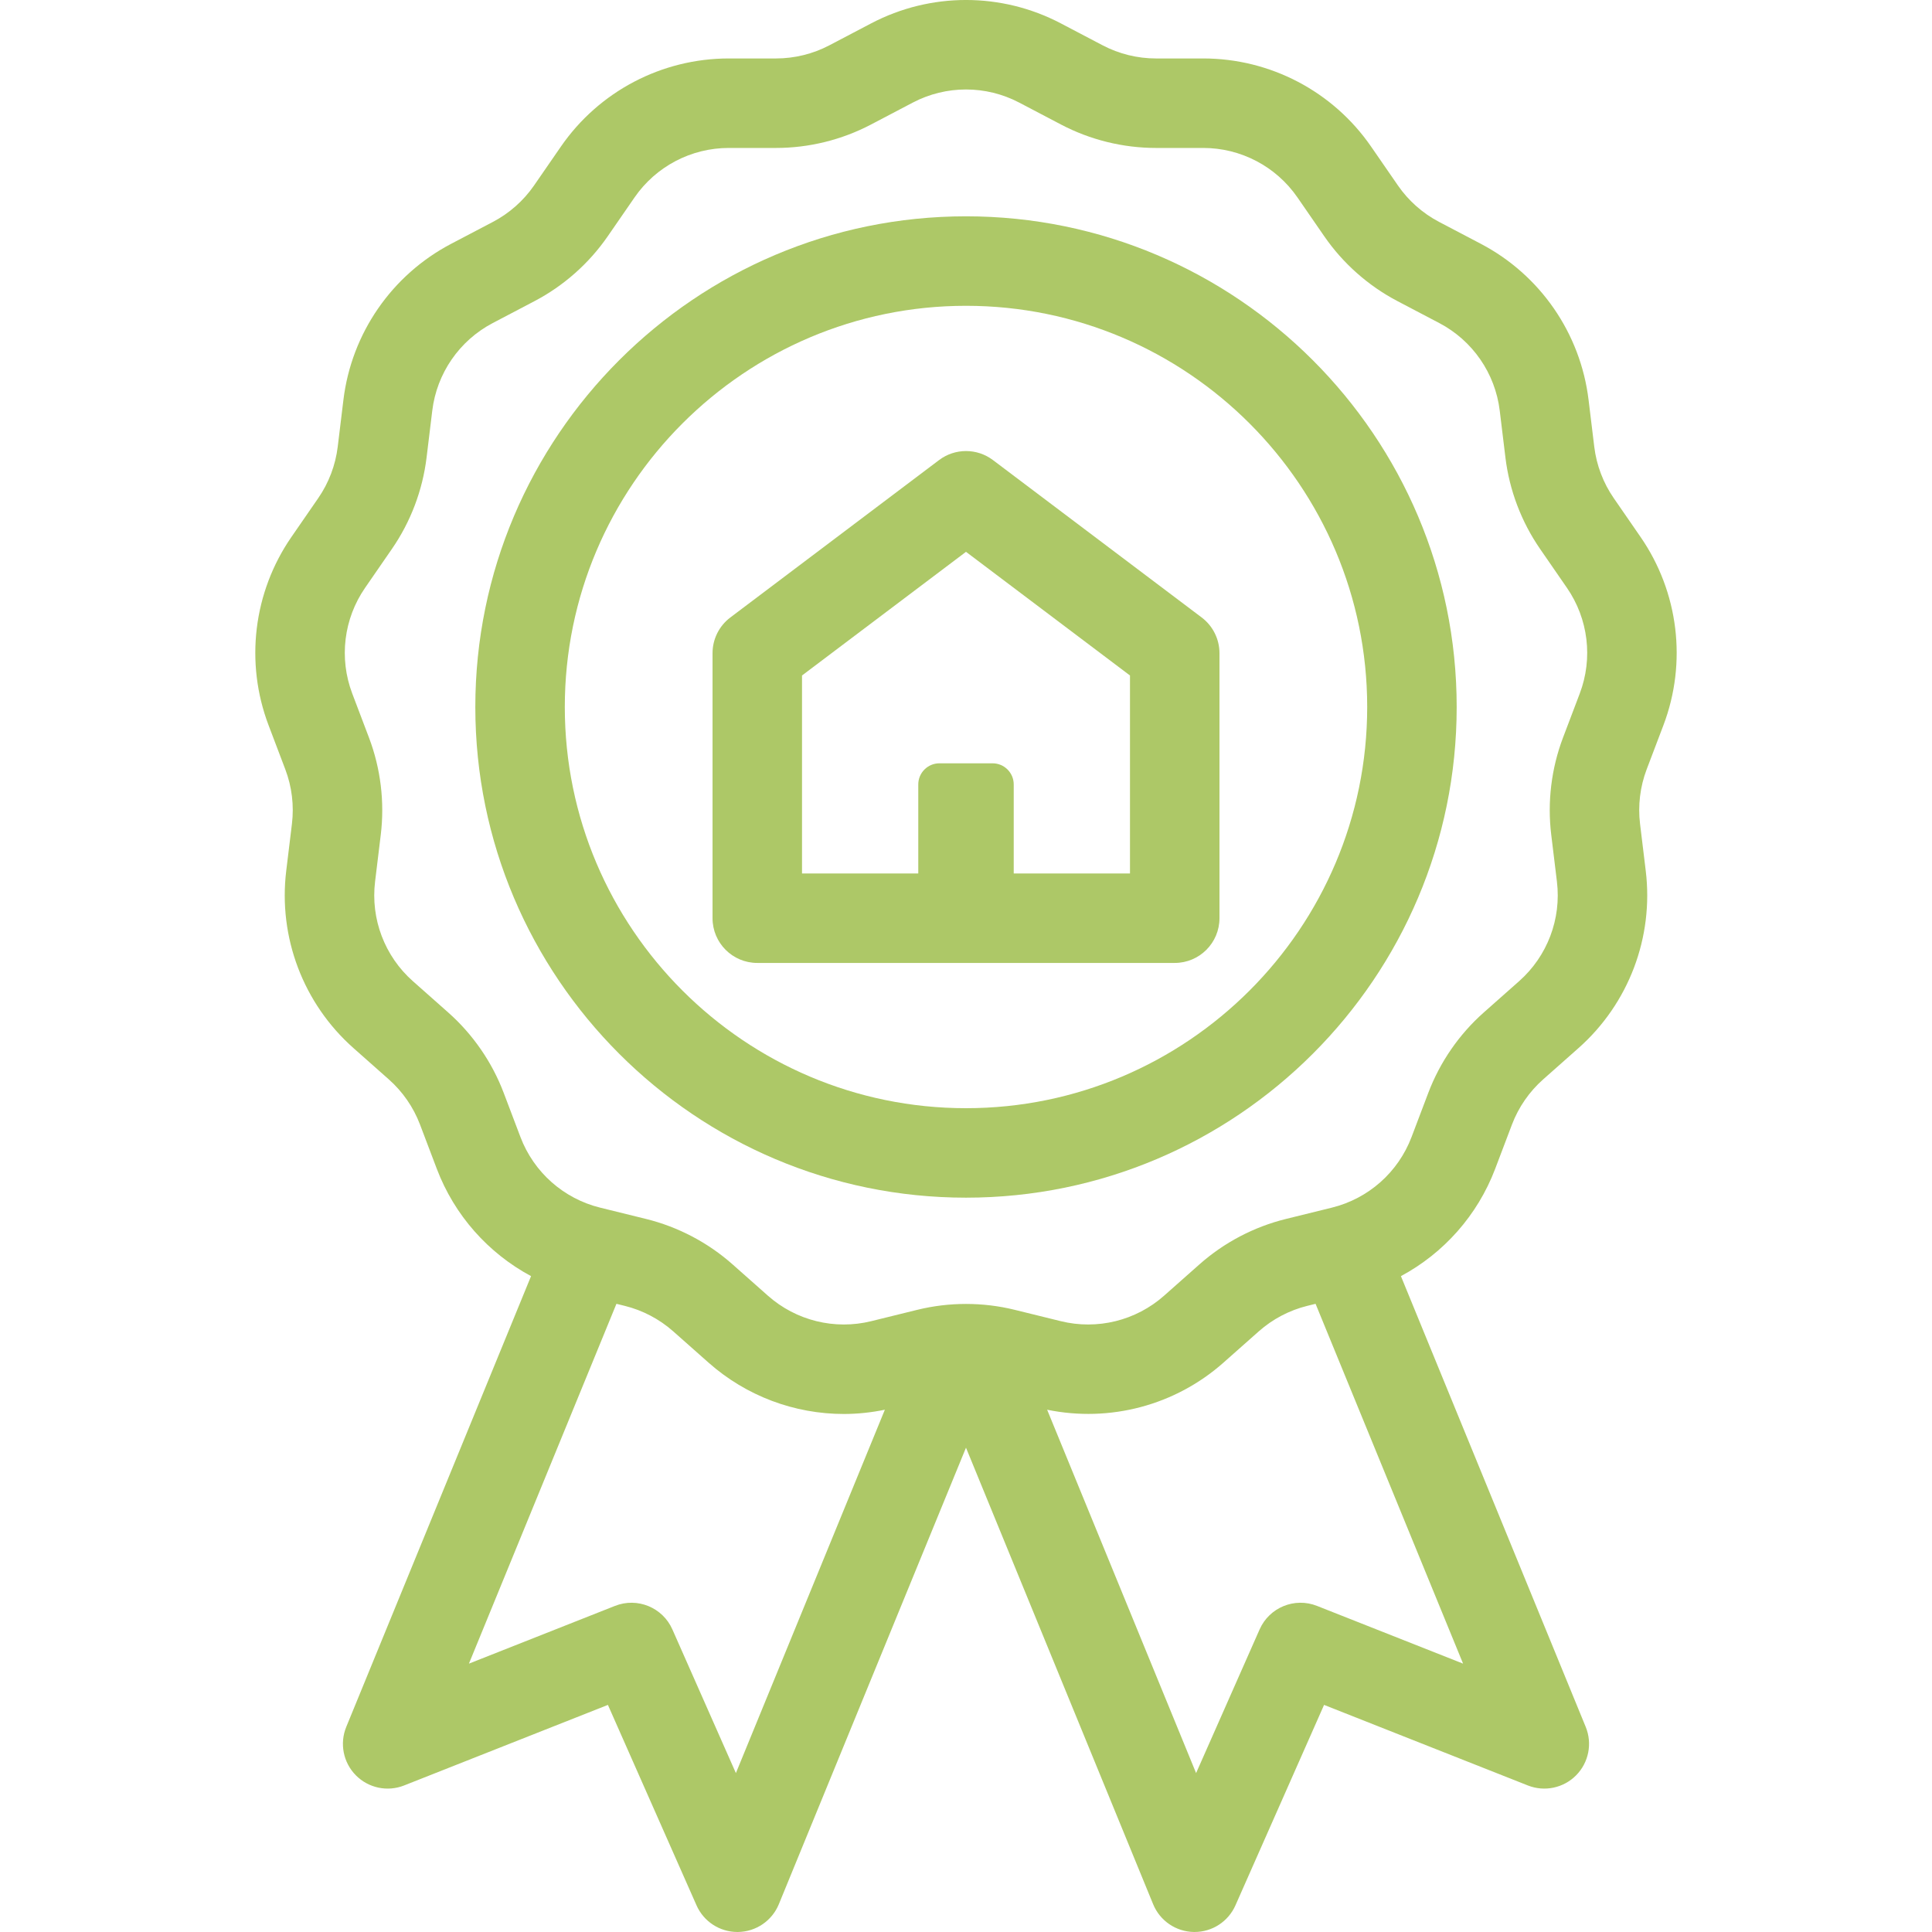
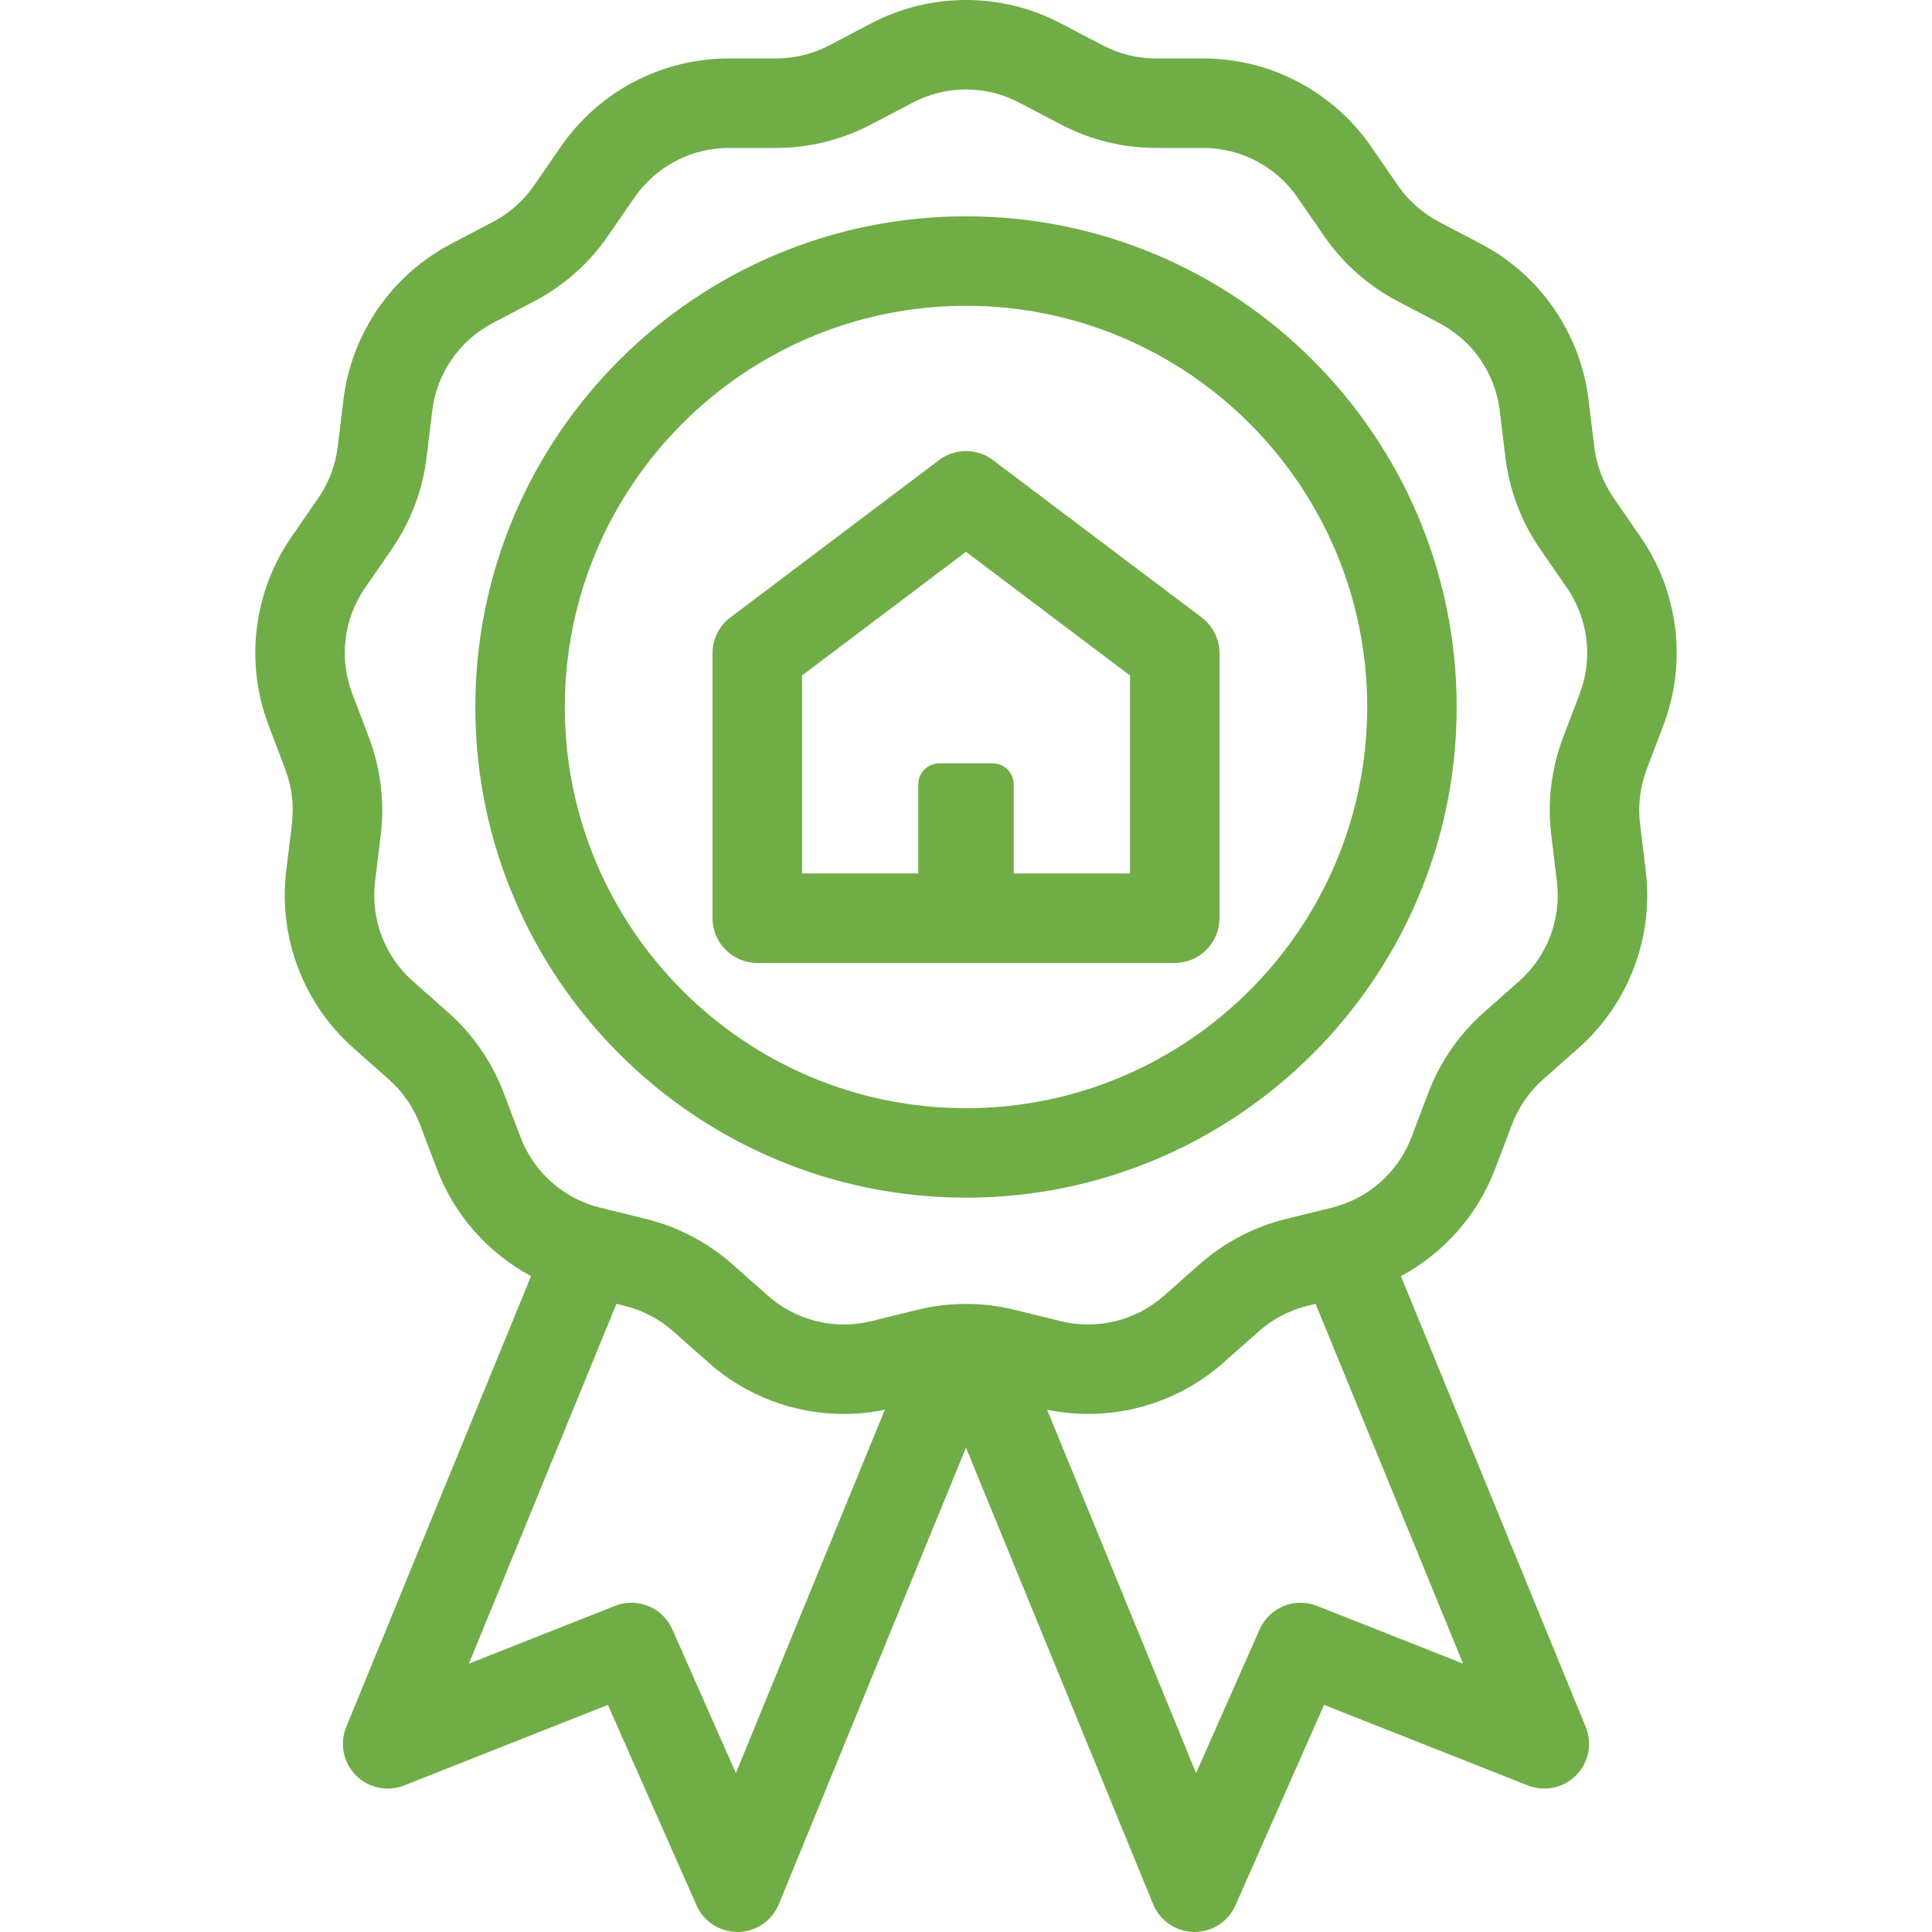
<svg xmlns="http://www.w3.org/2000/svg" version="1.1" viewBox="0 0 302.262 302.262" enable-background="new 0 0 302.262 302.262" width="512px" height="512px">
  <g>
-     <path d="m260.244,113.461c3.719-9.807 2.382-20.815-3.576-29.447l-4.204-6.092c-1.641-2.376-2.692-5.148-3.04-8.016l-.892-7.347c-1.265-10.413-7.564-19.539-16.852-24.413l-6.552-3.439c-2.558-1.342-4.777-3.309-6.419-5.686l-4.203-6.09c-5.958-8.632-15.777-13.786-26.266-13.786h-7.4c-2.889,0-5.768-0.71-8.326-2.052l-6.552-3.439c-9.286-4.874-20.376-4.875-29.664,0l-6.552,3.439c-2.559,1.342-5.438,2.052-8.326,2.052h-7.4c-10.488,0-20.308,5.154-26.266,13.786l-4.203,6.089c-1.642,2.378-3.861,4.344-6.419,5.687l-6.552,3.439c-9.287,4.874-15.587,14-16.852,24.414l-.892,7.345c-0.348,2.868-1.399,5.64-3.041,8.018l-4.203,6.09c-5.958,8.632-7.295,19.641-3.576,29.448l2.624,6.917c1.024,2.702 1.382,5.645 1.033,8.514l-.892,7.345c-1.265,10.412 2.668,20.781 10.52,27.736l5.539,4.907c2.162,1.915 3.846,4.355 4.871,7.057l2.624,6.918c2.759,7.277 8.045,13.198 14.748,16.797l-28.909,70.519c-1.064,2.596-0.476,5.577 1.496,7.574 1.973,1.998 4.946,2.623 7.554,1.591l31.884-12.604 13.862,31.357c1.122,2.538 3.634,4.17 6.401,4.17 0.032,0 0.064,0 0.096,0 2.806-0.038 5.317-1.748 6.382-4.344l29.28-71.424 29.28,71.424c1.064,2.596 3.576,4.306 6.382,4.344 0.031,0 0.063,0 0.096,0 2.768,0 5.279-1.633 6.401-4.17l13.862-31.357 31.884,12.604c2.607,1.031 5.583,0.406 7.554-1.591 1.972-1.997 2.561-4.978 1.496-7.574l-28.909-70.519c6.703-3.599 11.989-9.52 14.748-16.797l2.624-6.918c1.025-2.702 2.709-5.143 4.871-7.058l5.539-4.907c7.852-6.956 11.784-17.324 10.52-27.735l-.892-7.347c-0.349-2.868 0.009-5.812 1.032-8.512l2.627-6.917zm-22.568,40.034l-5.539,4.907c-3.852,3.412-6.853,7.759-8.678,12.572l-2.624,6.919c-2.088,5.505-6.747,9.633-12.465,11.042l-7.185,1.771c-4.996,1.231-9.673,3.686-13.525,7.099l-5.539,4.907c-4.408,3.904-10.454,5.394-16.168,3.984l-7.185-1.77c-4.996-1.232-10.279-1.231-15.275,0l-7.186,1.771c-5.717,1.41-11.76-0.081-16.167-3.985l-5.539-4.907c-3.853-3.413-8.529-5.867-13.525-7.099l-7.186-1.771c-5.717-1.409-10.376-5.537-12.464-11.042l-2.624-6.919c-1.825-4.813-4.826-9.16-8.678-12.571l-5.539-4.907c-4.407-3.904-6.614-9.725-5.904-15.569l.892-7.346c0.62-5.108-0.017-10.352-1.841-15.165l-2.625-6.918c-2.087-5.505-1.337-11.685 2.009-16.531l4.201-6.089c2.925-4.235 4.798-9.174 5.419-14.285l.892-7.345c0.71-5.846 4.246-10.969 9.459-13.705l6.552-3.439c4.556-2.391 8.51-5.893 11.435-10.13l4.203-6.089c3.345-4.846 8.856-7.739 14.744-7.739h7.4c5.146,0 10.274-1.264 14.832-3.656l6.552-3.439c5.213-2.736 11.438-2.735 16.652,0l6.552,3.439c4.558,2.392 9.687,3.656 14.832,3.656h7.4c5.888,0 11.399,2.893 14.744,7.738l4.203,6.091c2.925,4.236 6.879,7.738 11.435,10.129l6.552,3.439c5.213,2.736 8.749,7.859 9.459,13.704l.892,7.346c0.621,5.11 2.494,10.049 5.418,14.283l4.203,6.091c3.345,4.846 4.095,11.025 2.008,16.529l-2.626,6.92c-1.823,4.812-2.46,10.056-1.84,15.163l.892,7.347c0.709,5.845-1.498,11.665-5.905,15.569zm-31.633,97.747c-3.494-1.382-7.456,0.242-8.976,3.68l-9.937,22.478-23.305-56.848c9.821,2.018 20.043-0.683 27.579-7.361l5.539-4.907c2.162-1.916 4.788-3.294 7.594-3.985l1.284-.317 23.078,56.294-22.856-9.034zm-100.849,3.68c-1.52-3.438-5.485-5.062-8.976-3.68l-22.855,9.035 23.078-56.294 1.284,.316c2.806,0.691 5.432,2.07 7.594,3.985l5.539,4.906c5.902,5.23 13.452,8.028 21.164,8.027 2.137,0 4.285-0.228 6.415-0.666l-23.306,56.849-9.937-22.478z" fill="#adc867" />
-     <path d="m151.131,187.376c42.329,0 76.767-34.438 76.767-76.767s-34.438-76.767-76.767-76.767-76.767,34.438-76.767,76.767 34.438,76.767 76.767,76.767zm0-139.533c34.609,1.42109e-14 62.767,28.157 62.767,62.767s-28.157,62.767-62.767,62.767-62.767-28.157-62.767-62.767 28.158-62.767 62.767-62.767z" fill="#adc867" />
-     <path d="m118.476,150.652h65.311c3.866,0 7-3.134 7-7v-41.46c0-2.197-1.031-4.266-2.785-5.589l-32.655-24.625c-2.496-1.882-5.934-1.882-8.43,0l-32.655,24.625c-1.754,1.323-2.785,3.392-2.785,5.589v41.46c-0.001,3.866 3.132,7 6.999,7zm7-44.972l25.655-19.347 25.655,19.347v30.971h-18.188v-13.923c0-1.827-1.481-3.308-3.308-3.308h-8.318c-1.827,0-3.308,1.481-3.308,3.308v13.923h-18.188v-30.971z" fill="#adc867" />
+     <path d="m260.244,113.461c3.719-9.807 2.382-20.815-3.576-29.447l-4.204-6.092c-1.641-2.376-2.692-5.148-3.04-8.016l-.892-7.347c-1.265-10.413-7.564-19.539-16.852-24.413l-6.552-3.439c-2.558-1.342-4.777-3.309-6.419-5.686l-4.203-6.09c-5.958-8.632-15.777-13.786-26.266-13.786h-7.4c-2.889,0-5.768-0.71-8.326-2.052l-6.552-3.439c-9.286-4.874-20.376-4.875-29.664,0l-6.552,3.439c-2.559,1.342-5.438,2.052-8.326,2.052h-7.4c-10.488,0-20.308,5.154-26.266,13.786l-4.203,6.089c-1.642,2.378-3.861,4.344-6.419,5.687l-6.552,3.439c-9.287,4.874-15.587,14-16.852,24.414l-.892,7.345c-0.348,2.868-1.399,5.64-3.041,8.018l-4.203,6.09c-5.958,8.632-7.295,19.641-3.576,29.448l2.624,6.917c1.024,2.702 1.382,5.645 1.033,8.514l-.892,7.345c-1.265,10.412 2.668,20.781 10.52,27.736l5.539,4.907c2.162,1.915 3.846,4.355 4.871,7.057l2.624,6.918c2.759,7.277 8.045,13.198 14.748,16.797l-28.909,70.519c-1.064,2.596-0.476,5.577 1.496,7.574 1.973,1.998 4.946,2.623 7.554,1.591l31.884-12.604 13.862,31.357c1.122,2.538 3.634,4.17 6.401,4.17 0.032,0 0.064,0 0.096,0 2.806-0.038 5.317-1.748 6.382-4.344l29.28-71.424 29.28,71.424c1.064,2.596 3.576,4.306 6.382,4.344 0.031,0 0.063,0 0.096,0 2.768,0 5.279-1.633 6.401-4.17l13.862-31.357 31.884,12.604c2.607,1.031 5.583,0.406 7.554-1.591 1.972-1.997 2.561-4.978 1.496-7.574l-28.909-70.519c6.703-3.599 11.989-9.52 14.748-16.797l2.624-6.918c1.025-2.702 2.709-5.143 4.871-7.058l5.539-4.907c7.852-6.956 11.784-17.324 10.52-27.735l-.892-7.347c-0.349-2.868 0.009-5.812 1.032-8.512l2.627-6.917zm-22.568,40.034l-5.539,4.907c-3.852,3.412-6.853,7.759-8.678,12.572l-2.624,6.919c-2.088,5.505-6.747,9.633-12.465,11.042l-7.185,1.771c-4.996,1.231-9.673,3.686-13.525,7.099l-5.539,4.907c-4.408,3.904-10.454,5.394-16.168,3.984l-7.185-1.77c-4.996-1.232-10.279-1.231-15.275,0l-7.186,1.771c-5.717,1.41-11.76-0.081-16.167-3.985l-5.539-4.907c-3.853-3.413-8.529-5.867-13.525-7.099l-7.186-1.771c-5.717-1.409-10.376-5.537-12.464-11.042l-2.624-6.919c-1.825-4.813-4.826-9.16-8.678-12.571l-5.539-4.907c-4.407-3.904-6.614-9.725-5.904-15.569l.892-7.346c0.62-5.108-0.017-10.352-1.841-15.165l-2.625-6.918c-2.087-5.505-1.337-11.685 2.009-16.531l4.201-6.089c2.925-4.235 4.798-9.174 5.419-14.285l.892-7.345c0.71-5.846 4.246-10.969 9.459-13.705l6.552-3.439c4.556-2.391 8.51-5.893 11.435-10.13l4.203-6.089c3.345-4.846 8.856-7.739 14.744-7.739h7.4c5.146,0 10.274-1.264 14.832-3.656l6.552-3.439c5.213-2.736 11.438-2.735 16.652,0l6.552,3.439c4.558,2.392 9.687,3.656 14.832,3.656h7.4c5.888,0 11.399,2.893 14.744,7.738l4.203,6.091c2.925,4.236 6.879,7.738 11.435,10.129l6.552,3.439c5.213,2.736 8.749,7.859 9.459,13.704l.892,7.346c0.621,5.11 2.494,10.049 5.418,14.283l4.203,6.091c3.345,4.846 4.095,11.025 2.008,16.529l-2.626,6.92c-1.823,4.812-2.46,10.056-1.84,15.163l.892,7.347c0.709,5.845-1.498,11.665-5.905,15.569zm-31.633,97.747c-3.494-1.382-7.456,0.242-8.976,3.68l-9.937,22.478-23.305-56.848c9.821,2.018 20.043-0.683 27.579-7.361l5.539-4.907c2.162-1.916 4.788-3.294 7.594-3.985l1.284-.317 23.078,56.294-22.856-9.034zm-100.849,3.68c-1.52-3.438-5.485-5.062-8.976-3.68l-22.855,9.035 23.078-56.294 1.284,.316c2.806,0.691 5.432,2.07 7.594,3.985l5.539,4.906c5.902,5.23 13.452,8.028 21.164,8.027 2.137,0 4.285-0.228 6.415-0.666l-23.306,56.849-9.937-22.478z" fill="#70AD47" />
+     <path d="m151.131,187.376c42.329,0 76.767-34.438 76.767-76.767s-34.438-76.767-76.767-76.767-76.767,34.438-76.767,76.767 34.438,76.767 76.767,76.767zm0-139.533c34.609,1.42109e-14 62.767,28.157 62.767,62.767s-28.157,62.767-62.767,62.767-62.767-28.157-62.767-62.767 28.158-62.767 62.767-62.767z" fill="#70AD47" />
+     <path d="m118.476,150.652h65.311c3.866,0 7-3.134 7-7v-41.46c0-2.197-1.031-4.266-2.785-5.589l-32.655-24.625c-2.496-1.882-5.934-1.882-8.43,0l-32.655,24.625c-1.754,1.323-2.785,3.392-2.785,5.589v41.46c-0.001,3.866 3.132,7 6.999,7zm7-44.972l25.655-19.347 25.655,19.347v30.971h-18.188v-13.923c0-1.827-1.481-3.308-3.308-3.308h-8.318c-1.827,0-3.308,1.481-3.308,3.308v13.923h-18.188v-30.971z" fill="#70AD47" />
  </g>
</svg>
